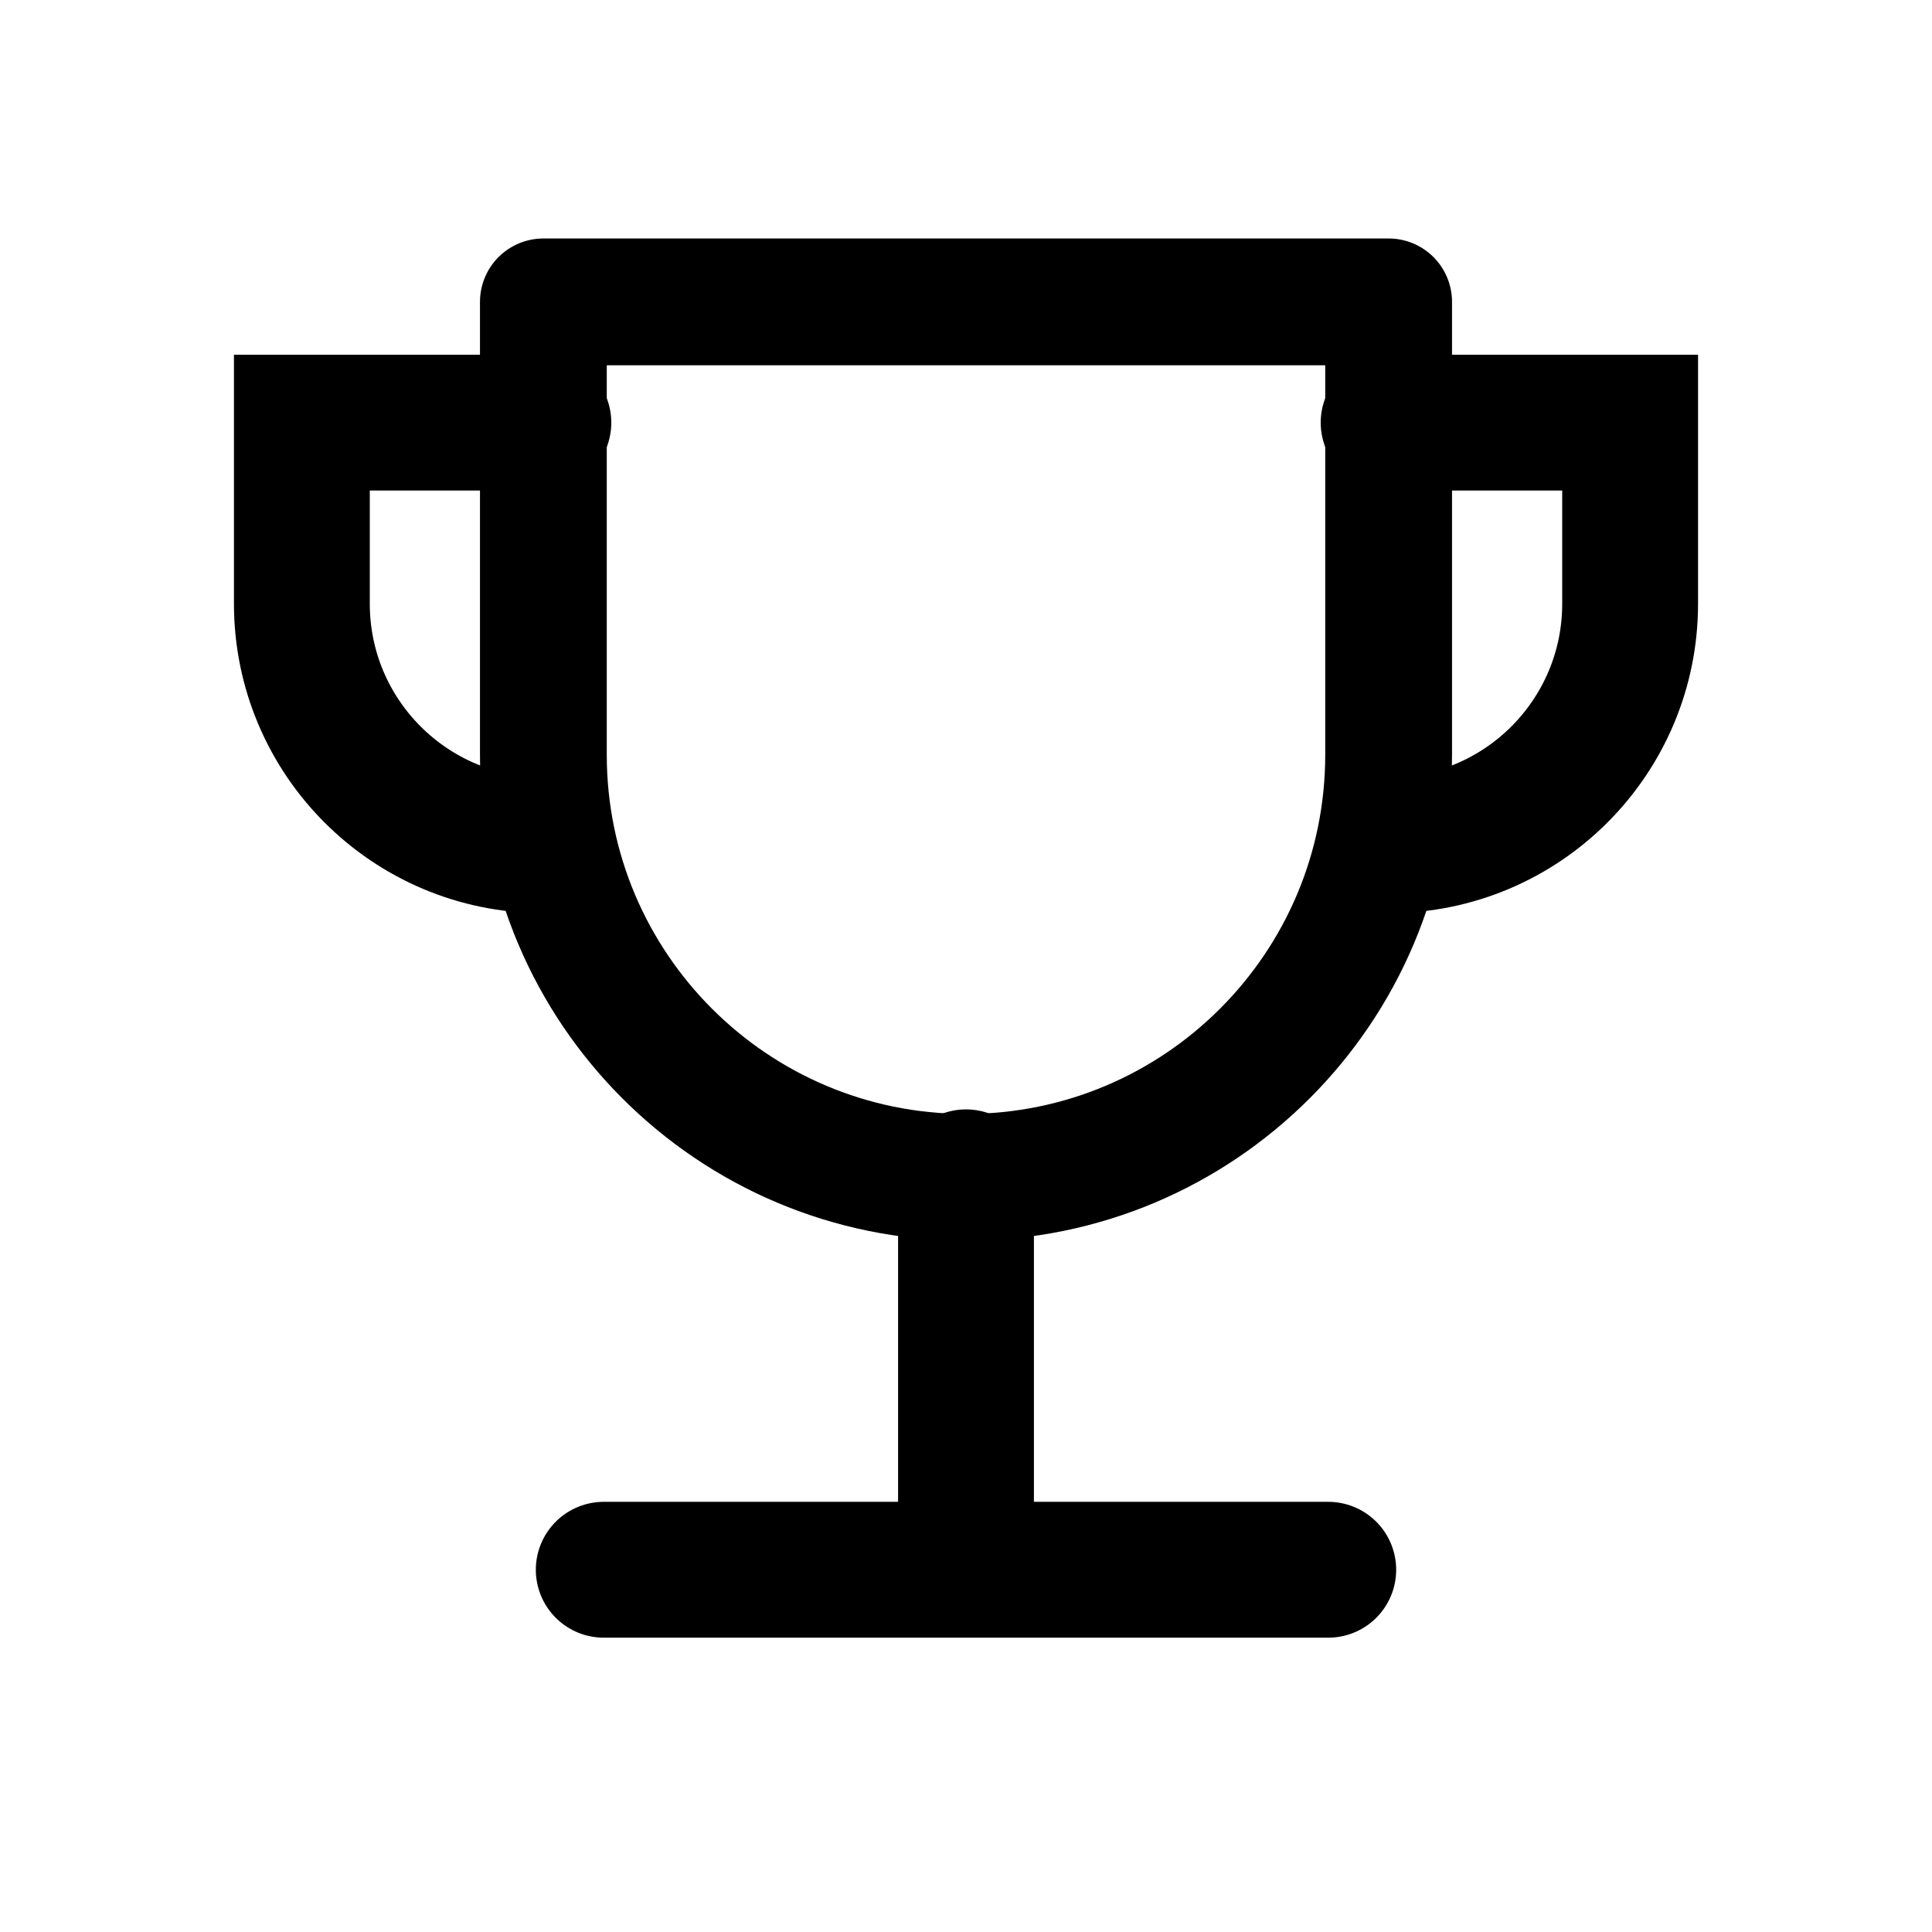
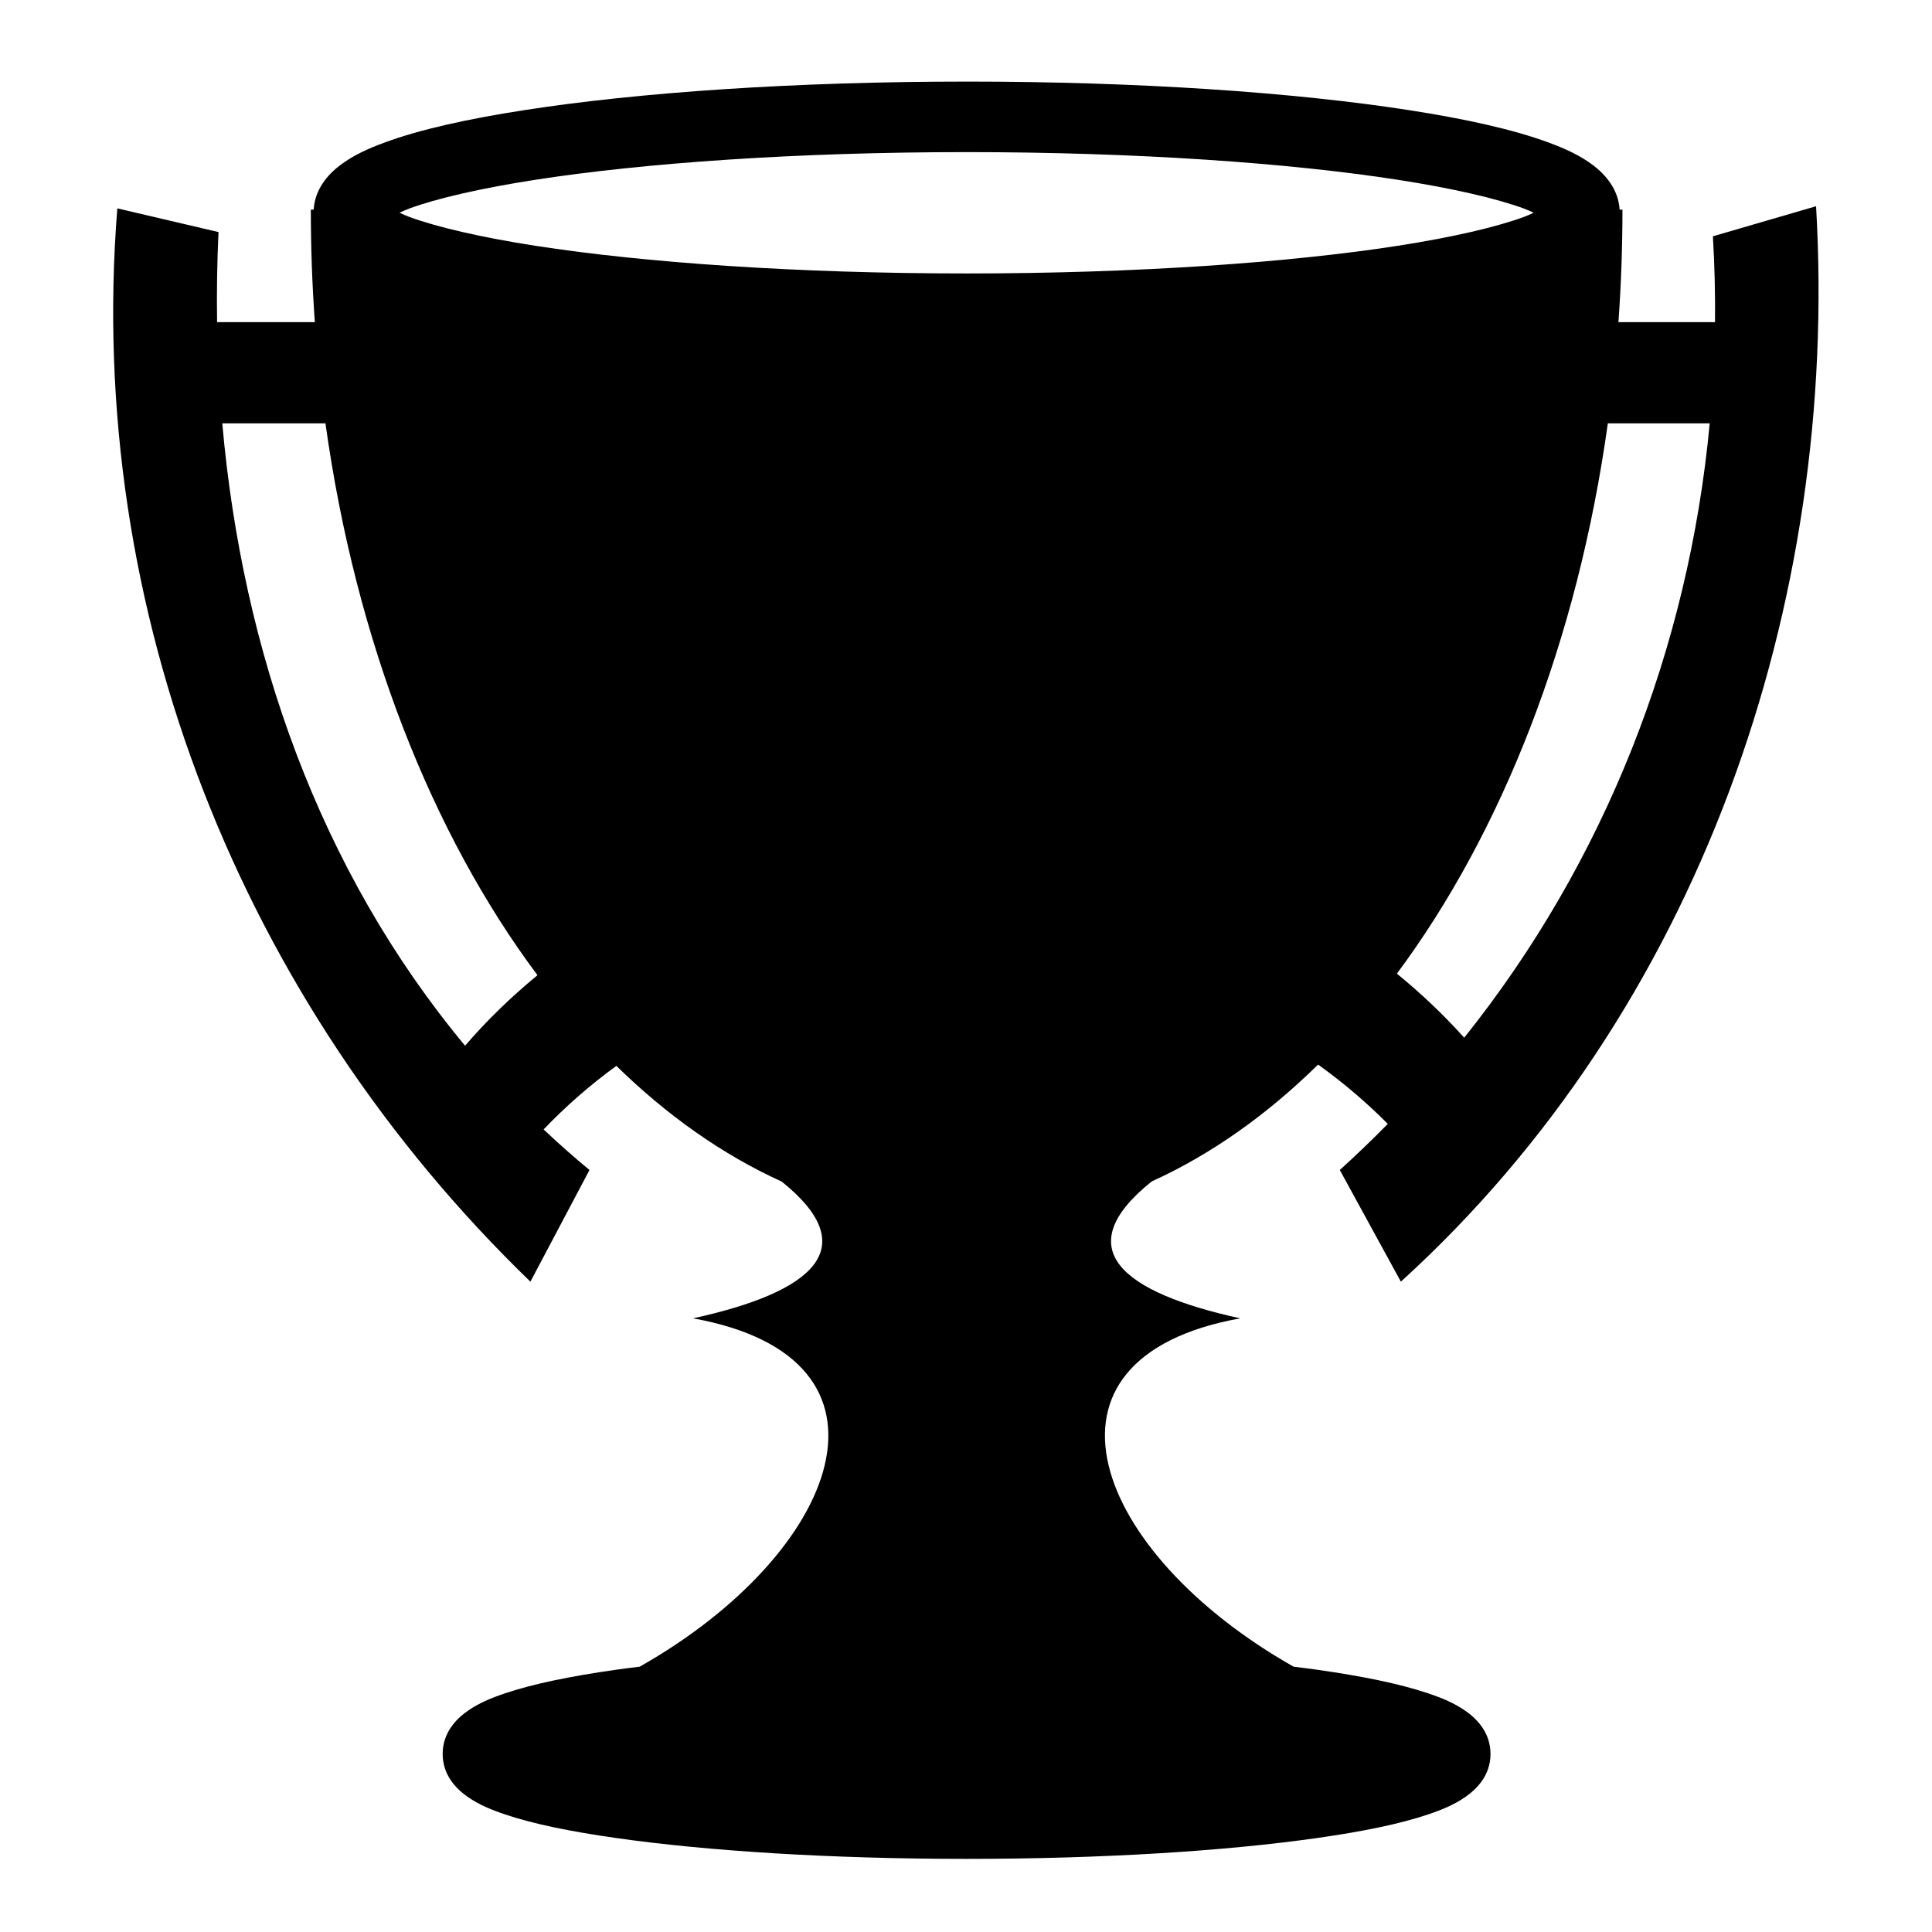
- <svg xmlns="http://www.w3.org/2000/svg" viewBox="0 0 64 64">
-   <path d="M18 10h28v15a14 14 0 0 1-28 0V10z" fill="none" stroke="#000" stroke-width="4.2" stroke-linejoin="round" />
-   <path d="M18 14h-8v6a8 8 0 0 0 8 8M46 14h8v6a8 8 0 0 1-8 8M32 39v13M20 52h24" fill="none" stroke="#000" stroke-width="4.5" stroke-linecap="round" />
+ <svg xmlns="http://www.w3.org/2000/svg" viewBox="0 0 512 512">
+   <path d="M256.156 21.625c-45.605 0-86.876 2.852-117.22 7.563-15.17 2.355-27.554 5.11-36.874 8.53-4.66 1.71-8.568 3.515-11.968 6.094-3.238 2.457-6.65 6.36-6.97 11.75h-.75c0 10.08.362 20.022 1.064 29.813H57.53c-.12-7.952.003-15.922.376-23.875l-26.812-6.28C22.55 161.892 64.1 265.716 140.564 339.655l15.655-29.594c-4.198-3.477-8.25-7.063-12.157-10.75 5.846-6.112 12.293-11.76 19.28-16.843 13.468 13.172 28.182 23.565 43.813 30.655 22.114 17.744 8.053 29.368-23.5 36.25 58.863 10.6 38.948 62.267-14.125 92.313-2.14.27-4.256.523-6.28.812-12.047 1.718-21.876 3.71-29.406 6.25-3.765 1.27-6.958 2.6-9.906 4.656-2.95 2.055-6.626 5.705-6.626 11.406 0 5.702 3.677 9.32 6.626 11.375 2.948 2.055 6.14 3.387 9.906 4.657 7.53 2.54 17.36 4.532 29.406 6.25 24.094 3.436 56.784 5.53 92.906 5.53 36.123 0 68.812-2.094 92.906-5.53 12.048-1.718 21.877-3.71 29.407-6.25 3.764-1.27 6.957-2.602 9.905-4.656 2.948-2.055 6.625-5.674 6.625-11.375 0-5.702-3.677-9.352-6.625-11.407-2.948-2.055-6.14-3.387-9.906-4.656-7.53-2.54-17.36-4.532-29.408-6.25-2.013-.287-4.12-.544-6.25-.813-53.076-30.045-72.99-81.71-14.125-92.312-31.568-6.886-45.63-18.522-23.468-36.28 15.74-7.15 30.547-17.655 44.092-30.97 6.648 4.773 12.84 10.038 18.47 15.72-4.105 4.172-8.338 8.257-12.72 12.217l16.188 29.594c79.118-71.955 116.195-179.53 110.03-285l-27.342 7.97c.45 7.61.64 15.19.562 22.75h-25.594c.702-9.792 1.063-19.735 1.063-29.814h-.75c-.323-5.39-3.763-9.293-7-11.75-3.402-2.58-7.31-4.383-11.97-6.093-9.32-3.422-21.704-6.177-36.875-8.532-30.342-4.71-71.613-7.563-117.22-7.563zm0 18.688c44.822 0 85.426 2.854 114.344 7.343 14.46 2.245 26.06 4.932 33.313 7.594 1.04.382 1.775.75 2.625 1.125-.85.375-1.58.742-2.625 1.125-7.252 2.662-18.854 5.38-33.313 7.625-28.918 4.49-69.522 7.344-114.344 7.344-44.82 0-85.425-2.855-114.344-7.345-14.46-2.245-26.06-4.963-33.312-7.625-1.05-.386-1.77-.748-2.625-1.125.853-.376 1.577-.74 2.625-1.125 7.252-2.662 18.853-5.35 33.313-7.594 28.918-4.49 69.522-7.343 114.343-7.343zm-197.25 71.874H86.25c8.057 57.878 28.23 108.83 56.188 146.25-6.974 5.74-13.407 11.968-19.188 18.688-38.648-46.456-59.042-104.647-64.344-164.938zm367.188 0h27C447.51 171.82 425.336 228.34 388.03 275c-5.44-6.055-11.406-11.73-17.842-16.97 27.81-37.38 47.873-88.175 55.906-145.842z" />
</svg>
